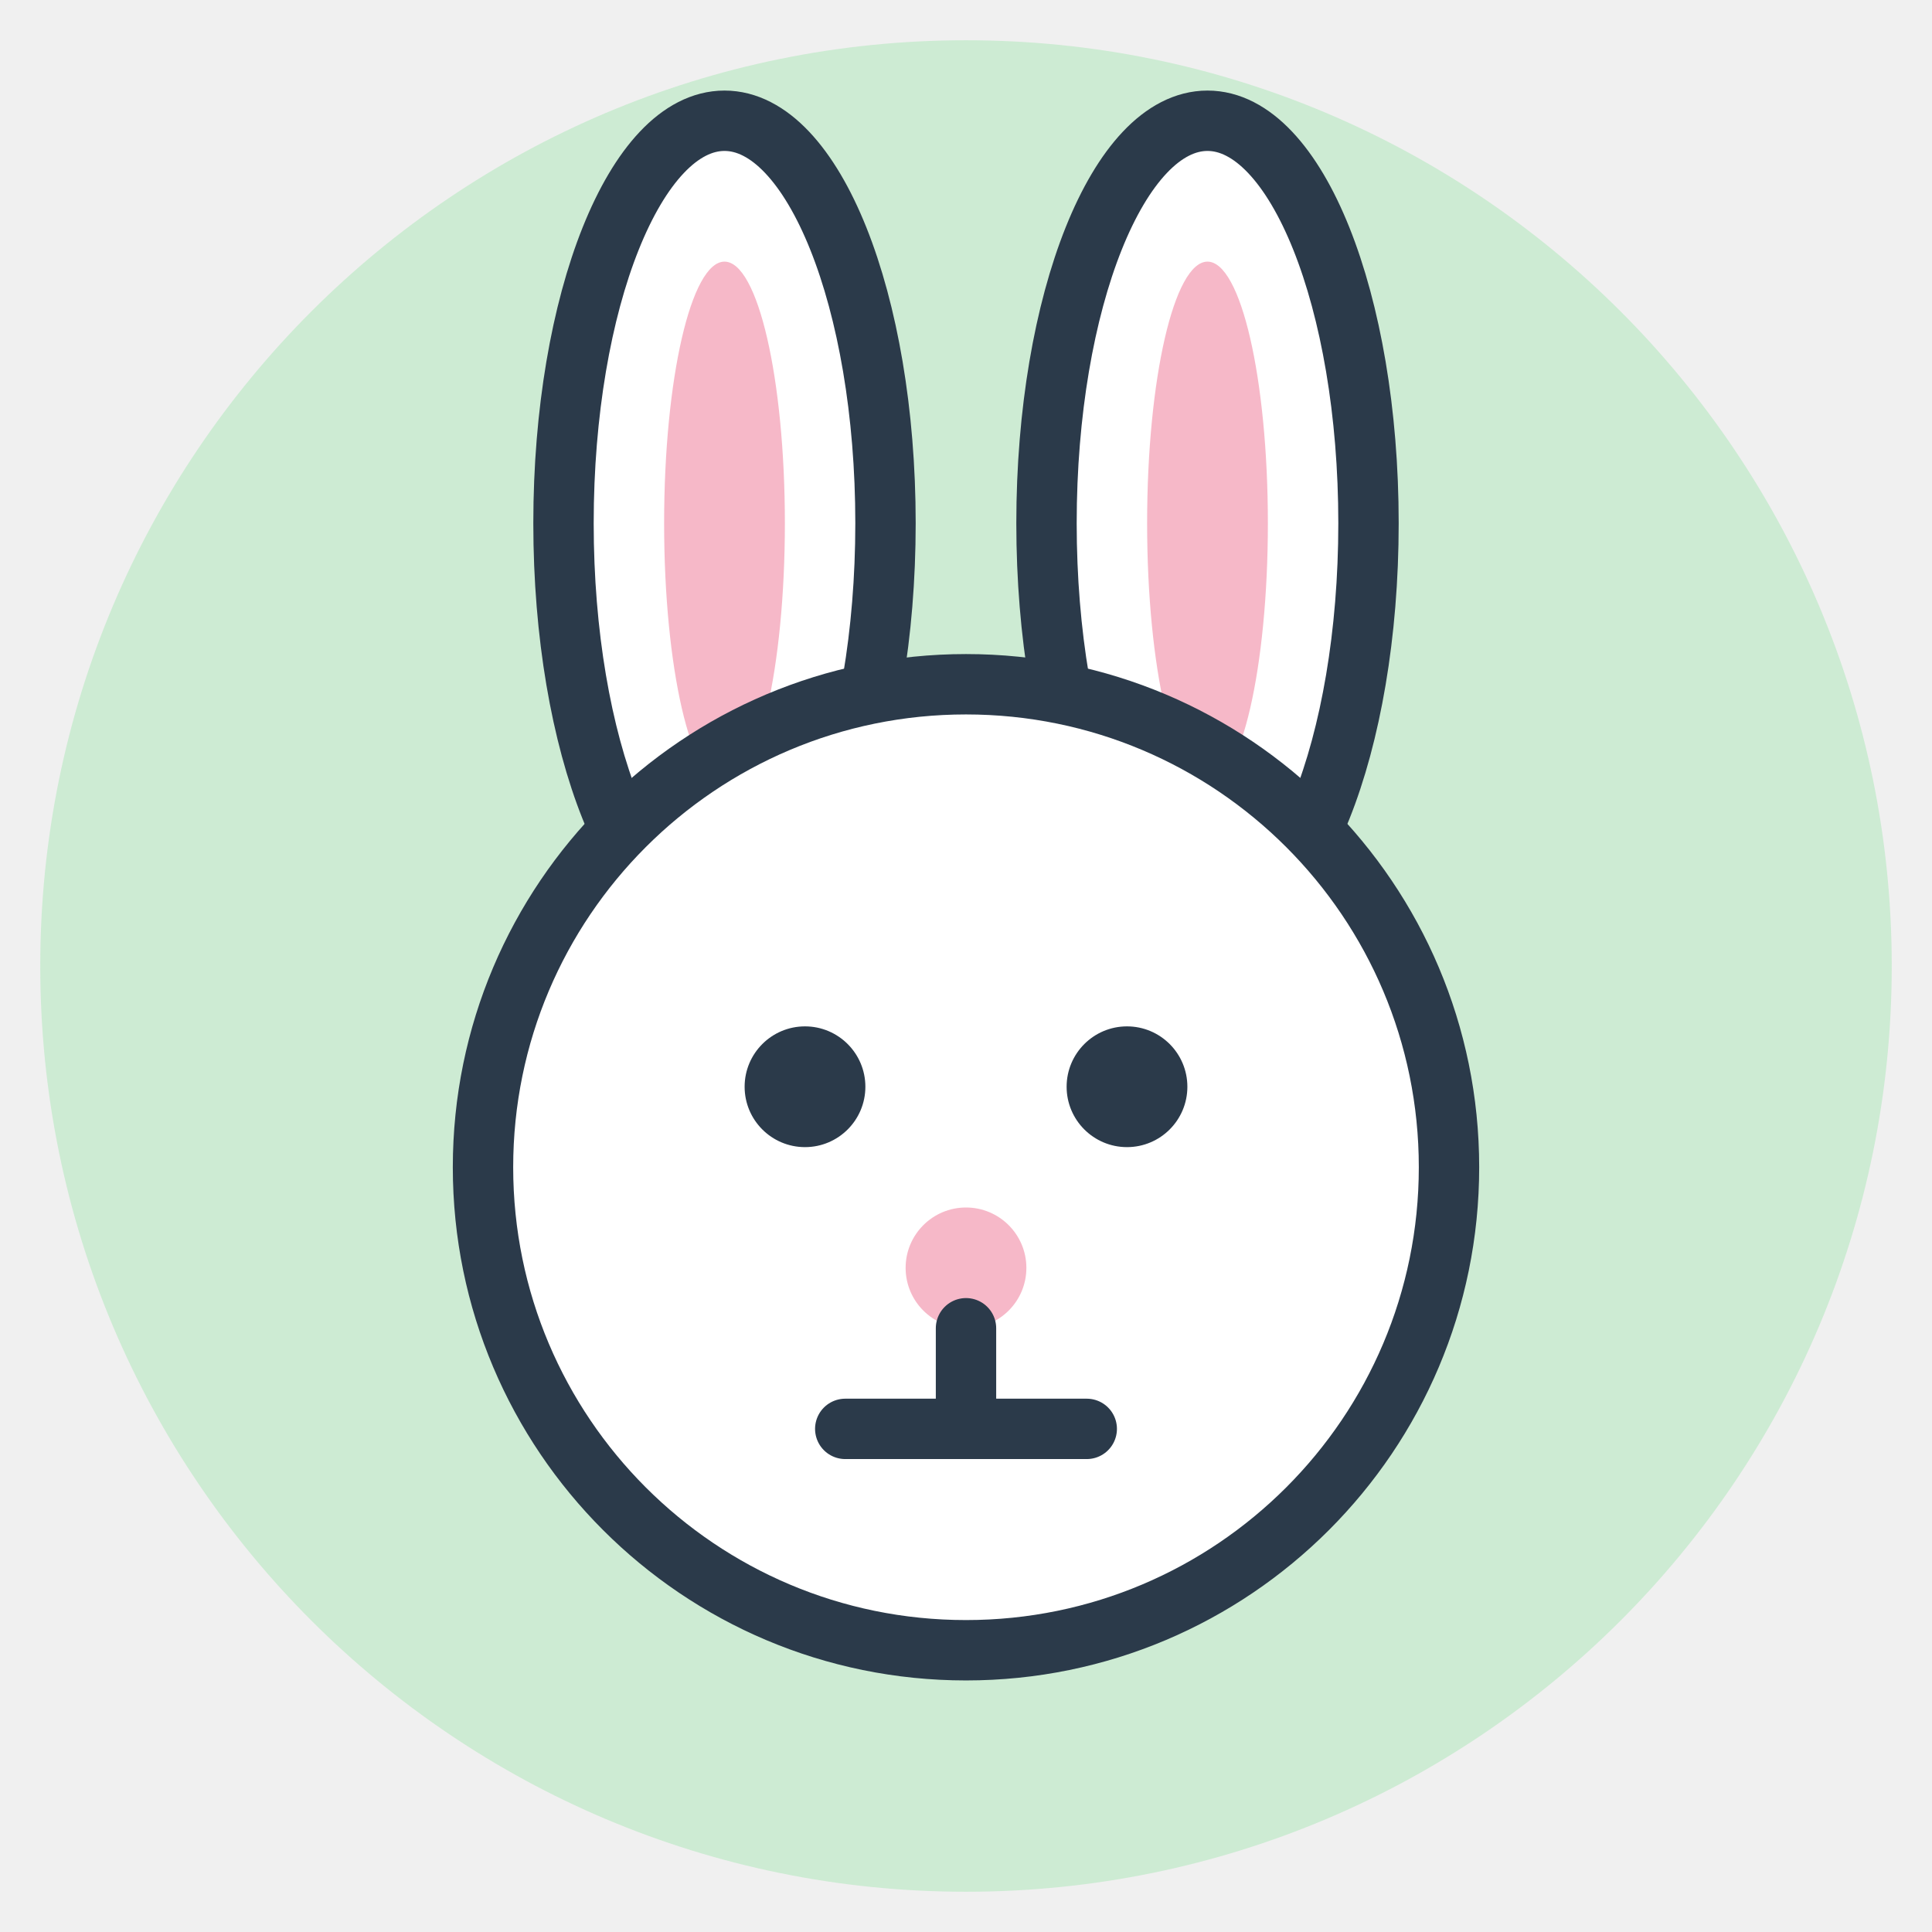
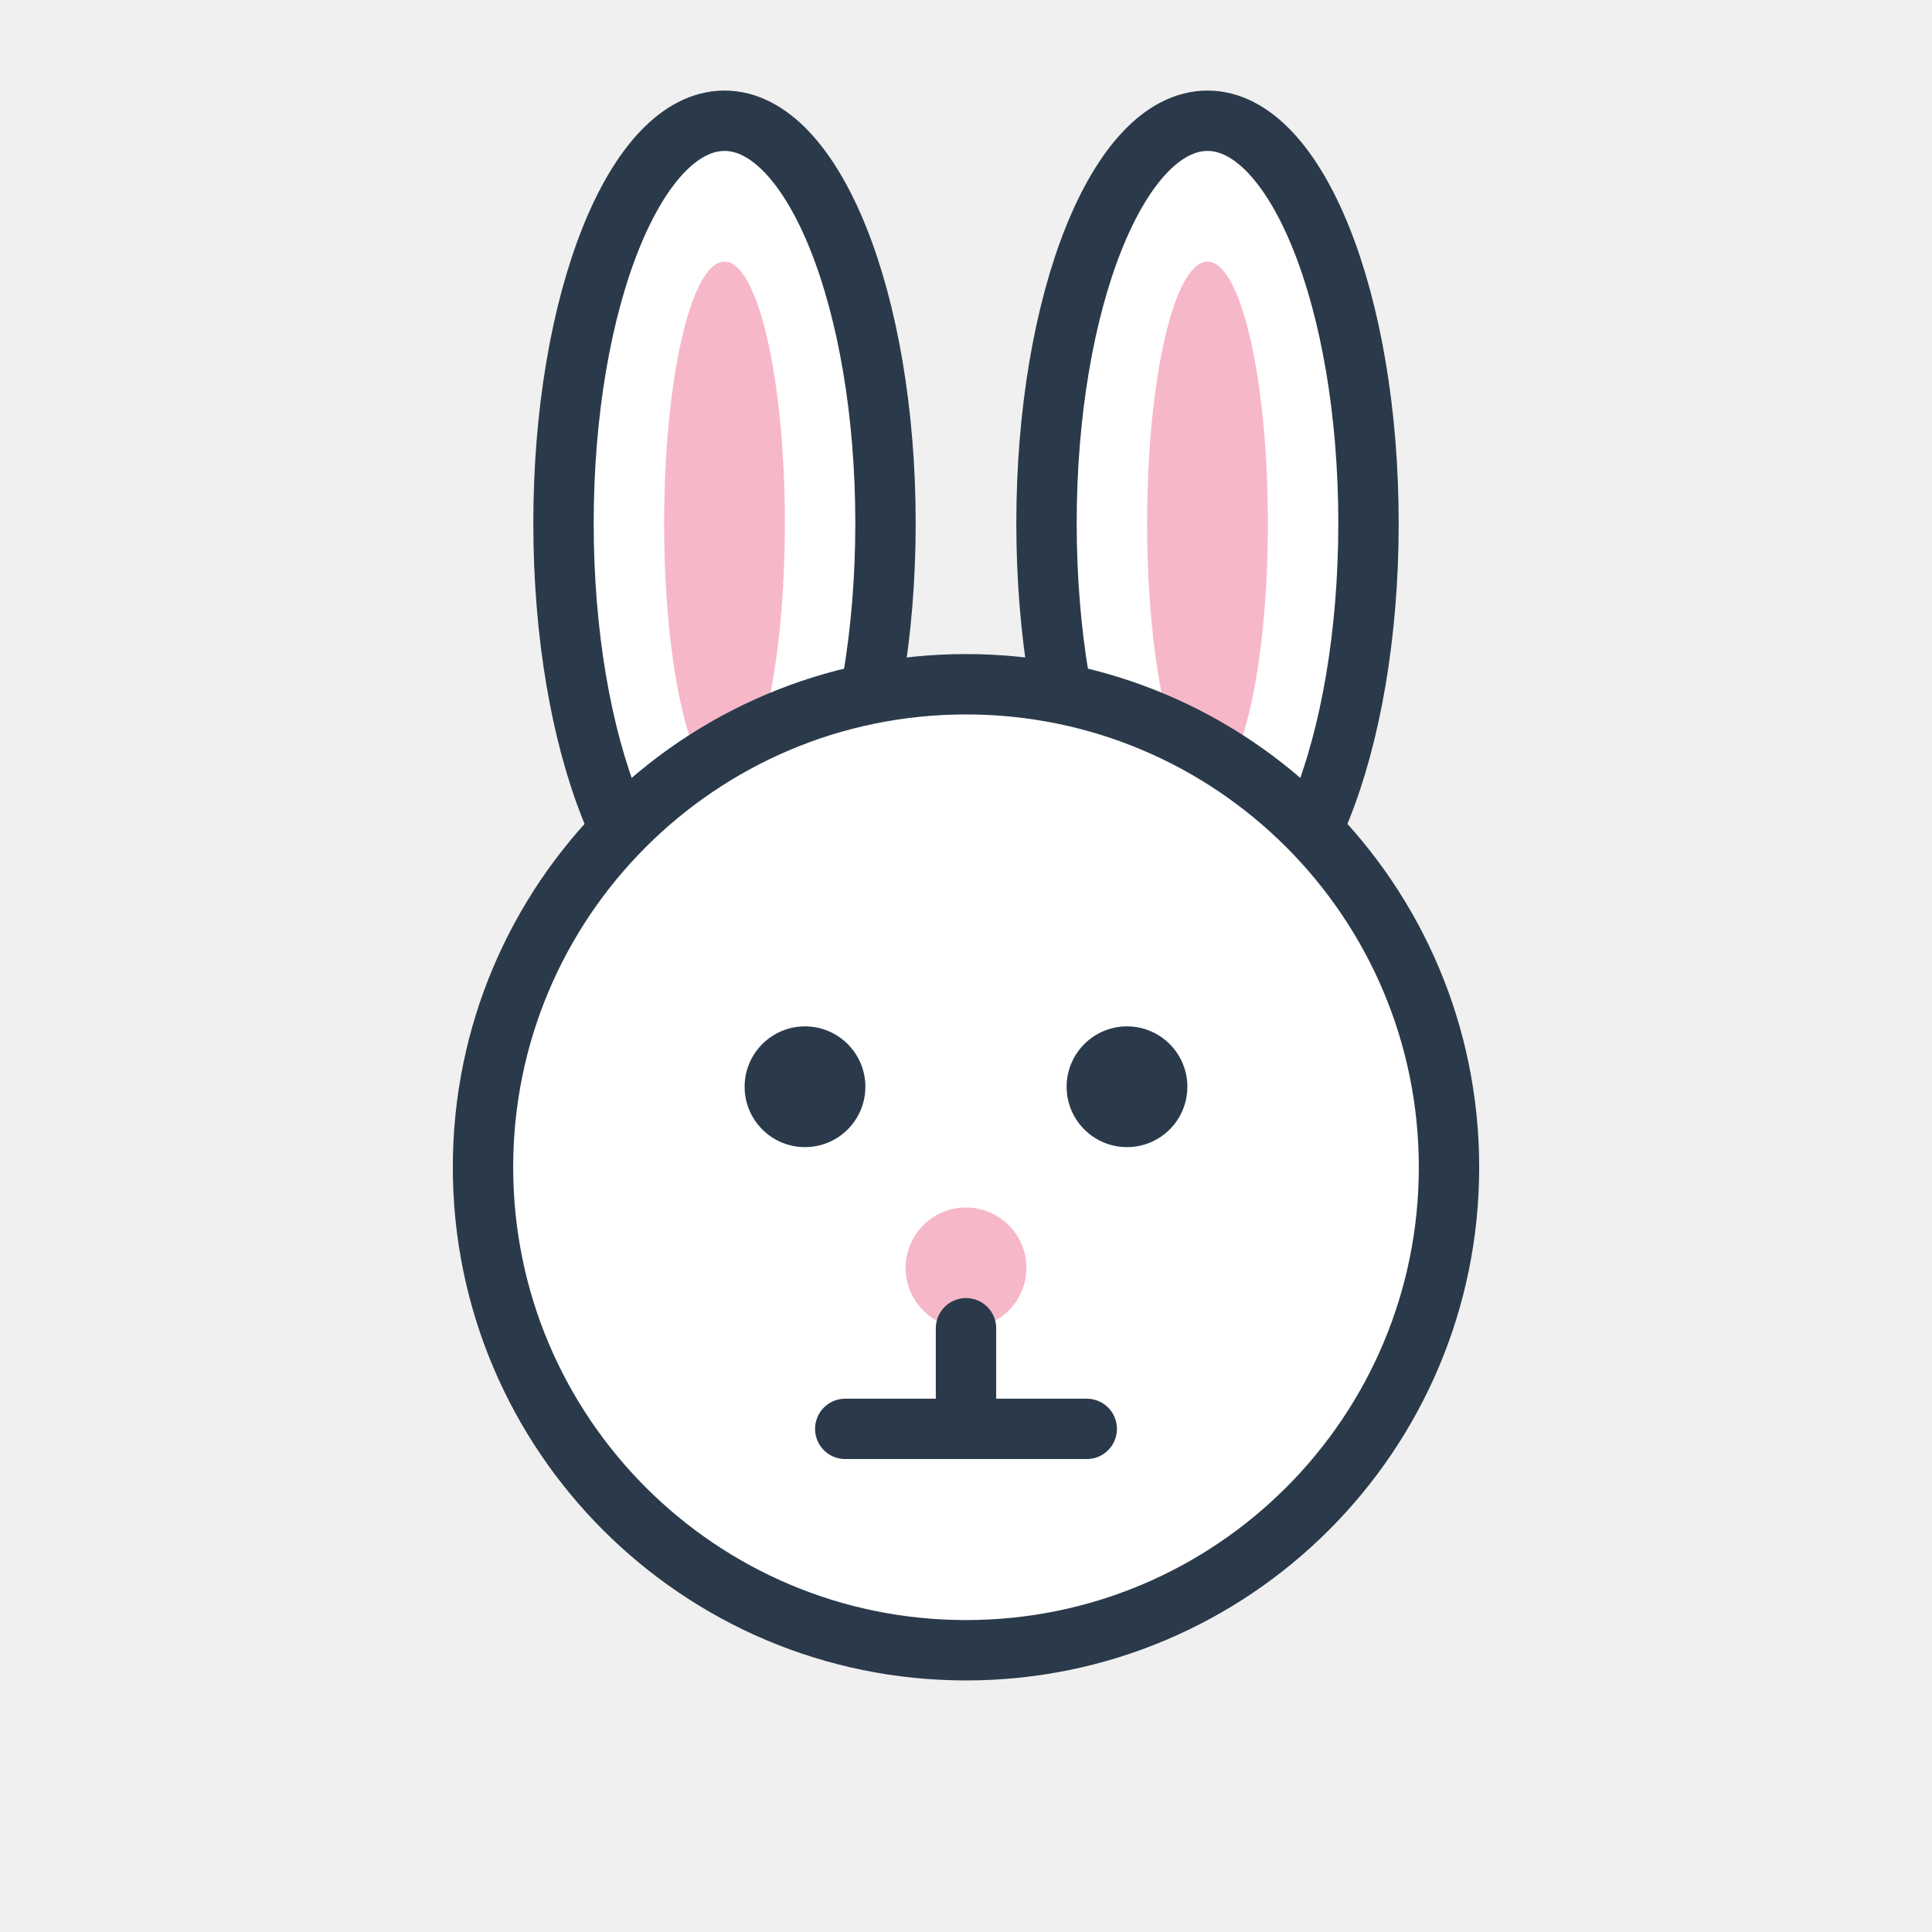
<svg xmlns="http://www.w3.org/2000/svg" viewBox="0 0 96 96">
-   <circle cx="48" cy="48" r="46" fill="#CDEBD3" />
  <ellipse cx="36" cy="26" rx="8" ry="20" fill="#FFF" stroke="#2B3A4A" stroke-width="3" stroke-linejoin="round" stroke-linecap="round" />
  <ellipse cx="60" cy="26" rx="8" ry="20" fill="#FFF" stroke="#2B3A4A" stroke-width="3" stroke-linejoin="round" stroke-linecap="round" />
  <ellipse cx="36" cy="26" rx="3" ry="13" fill="#F6B8C8" />
  <ellipse cx="60" cy="26" rx="3" ry="13" fill="#F6B8C8" />
  <circle cx="48" cy="58" r="24" fill="#FFF" stroke="#2B3A4A" stroke-width="3" stroke-linejoin="round" stroke-linecap="round" />
  <circle cx="40" cy="54" r="3" fill="#2B3A4A" />
  <circle cx="56" cy="54" r="3" fill="#2B3A4A" />
  <circle cx="48" cy="63" r="3" fill="#F6B8C8" />
  <path d="M48 66v5M42 71h12" fill="none" stroke="#2B3A4A" stroke-width="3" stroke-linejoin="round" stroke-linecap="round" />
</svg>
